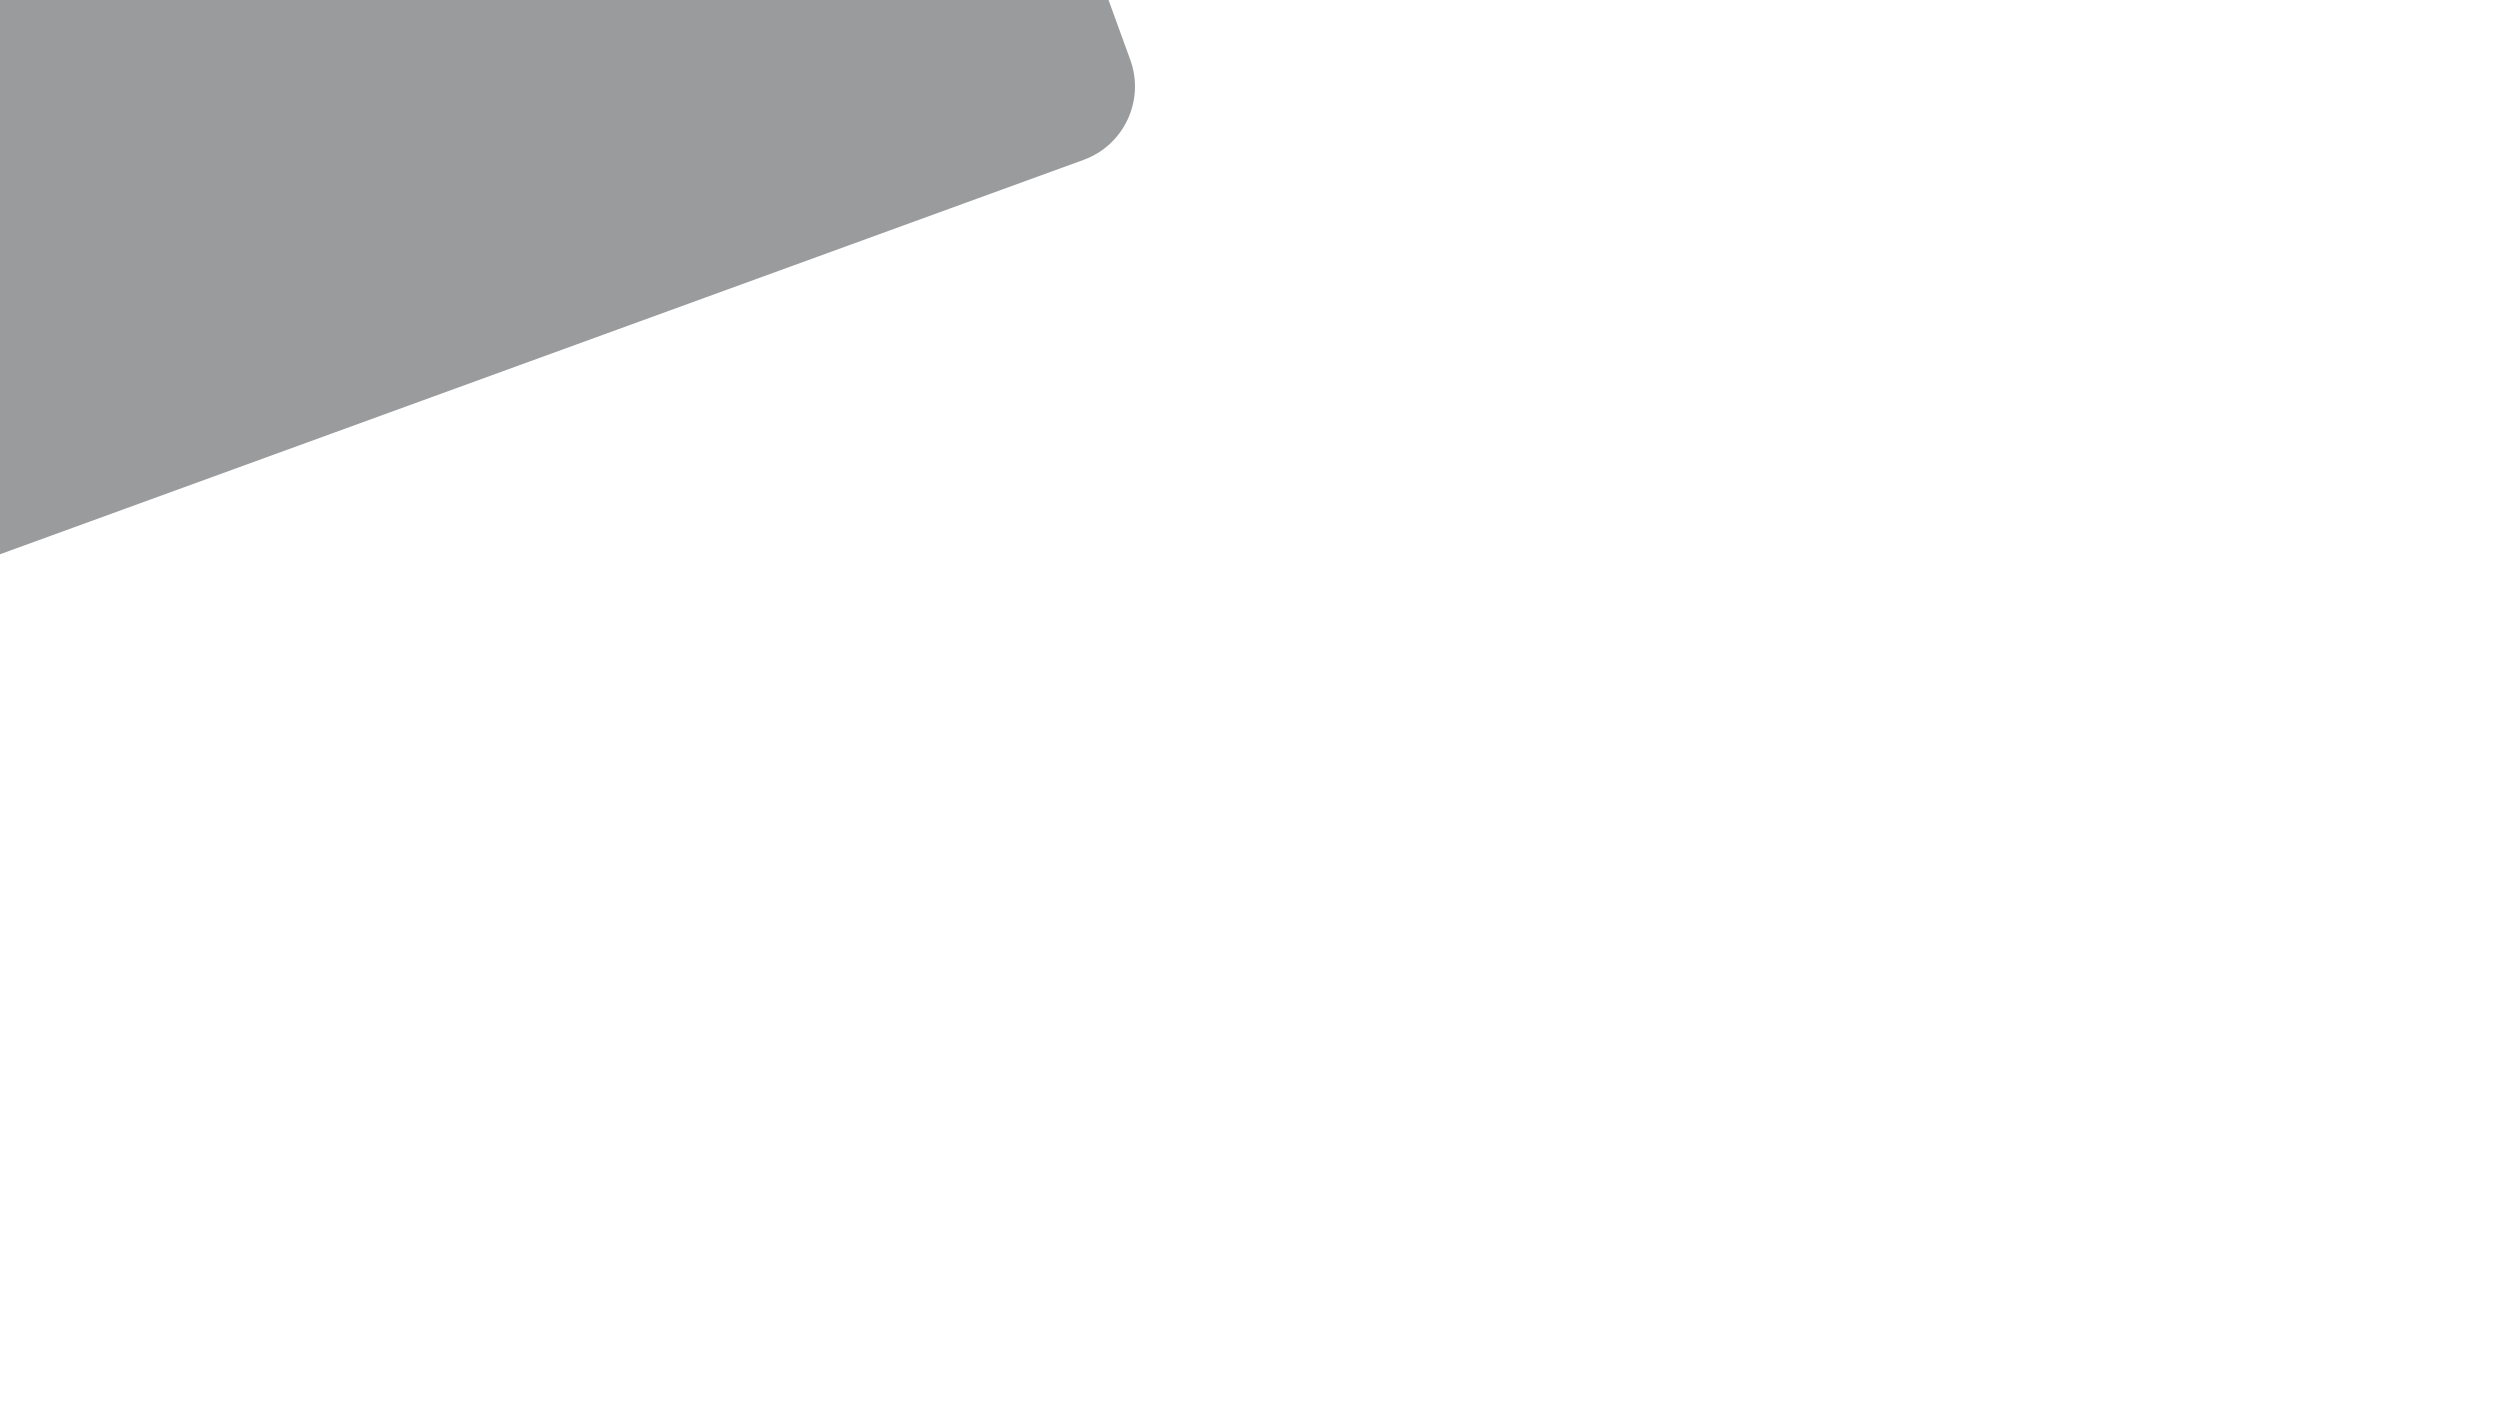
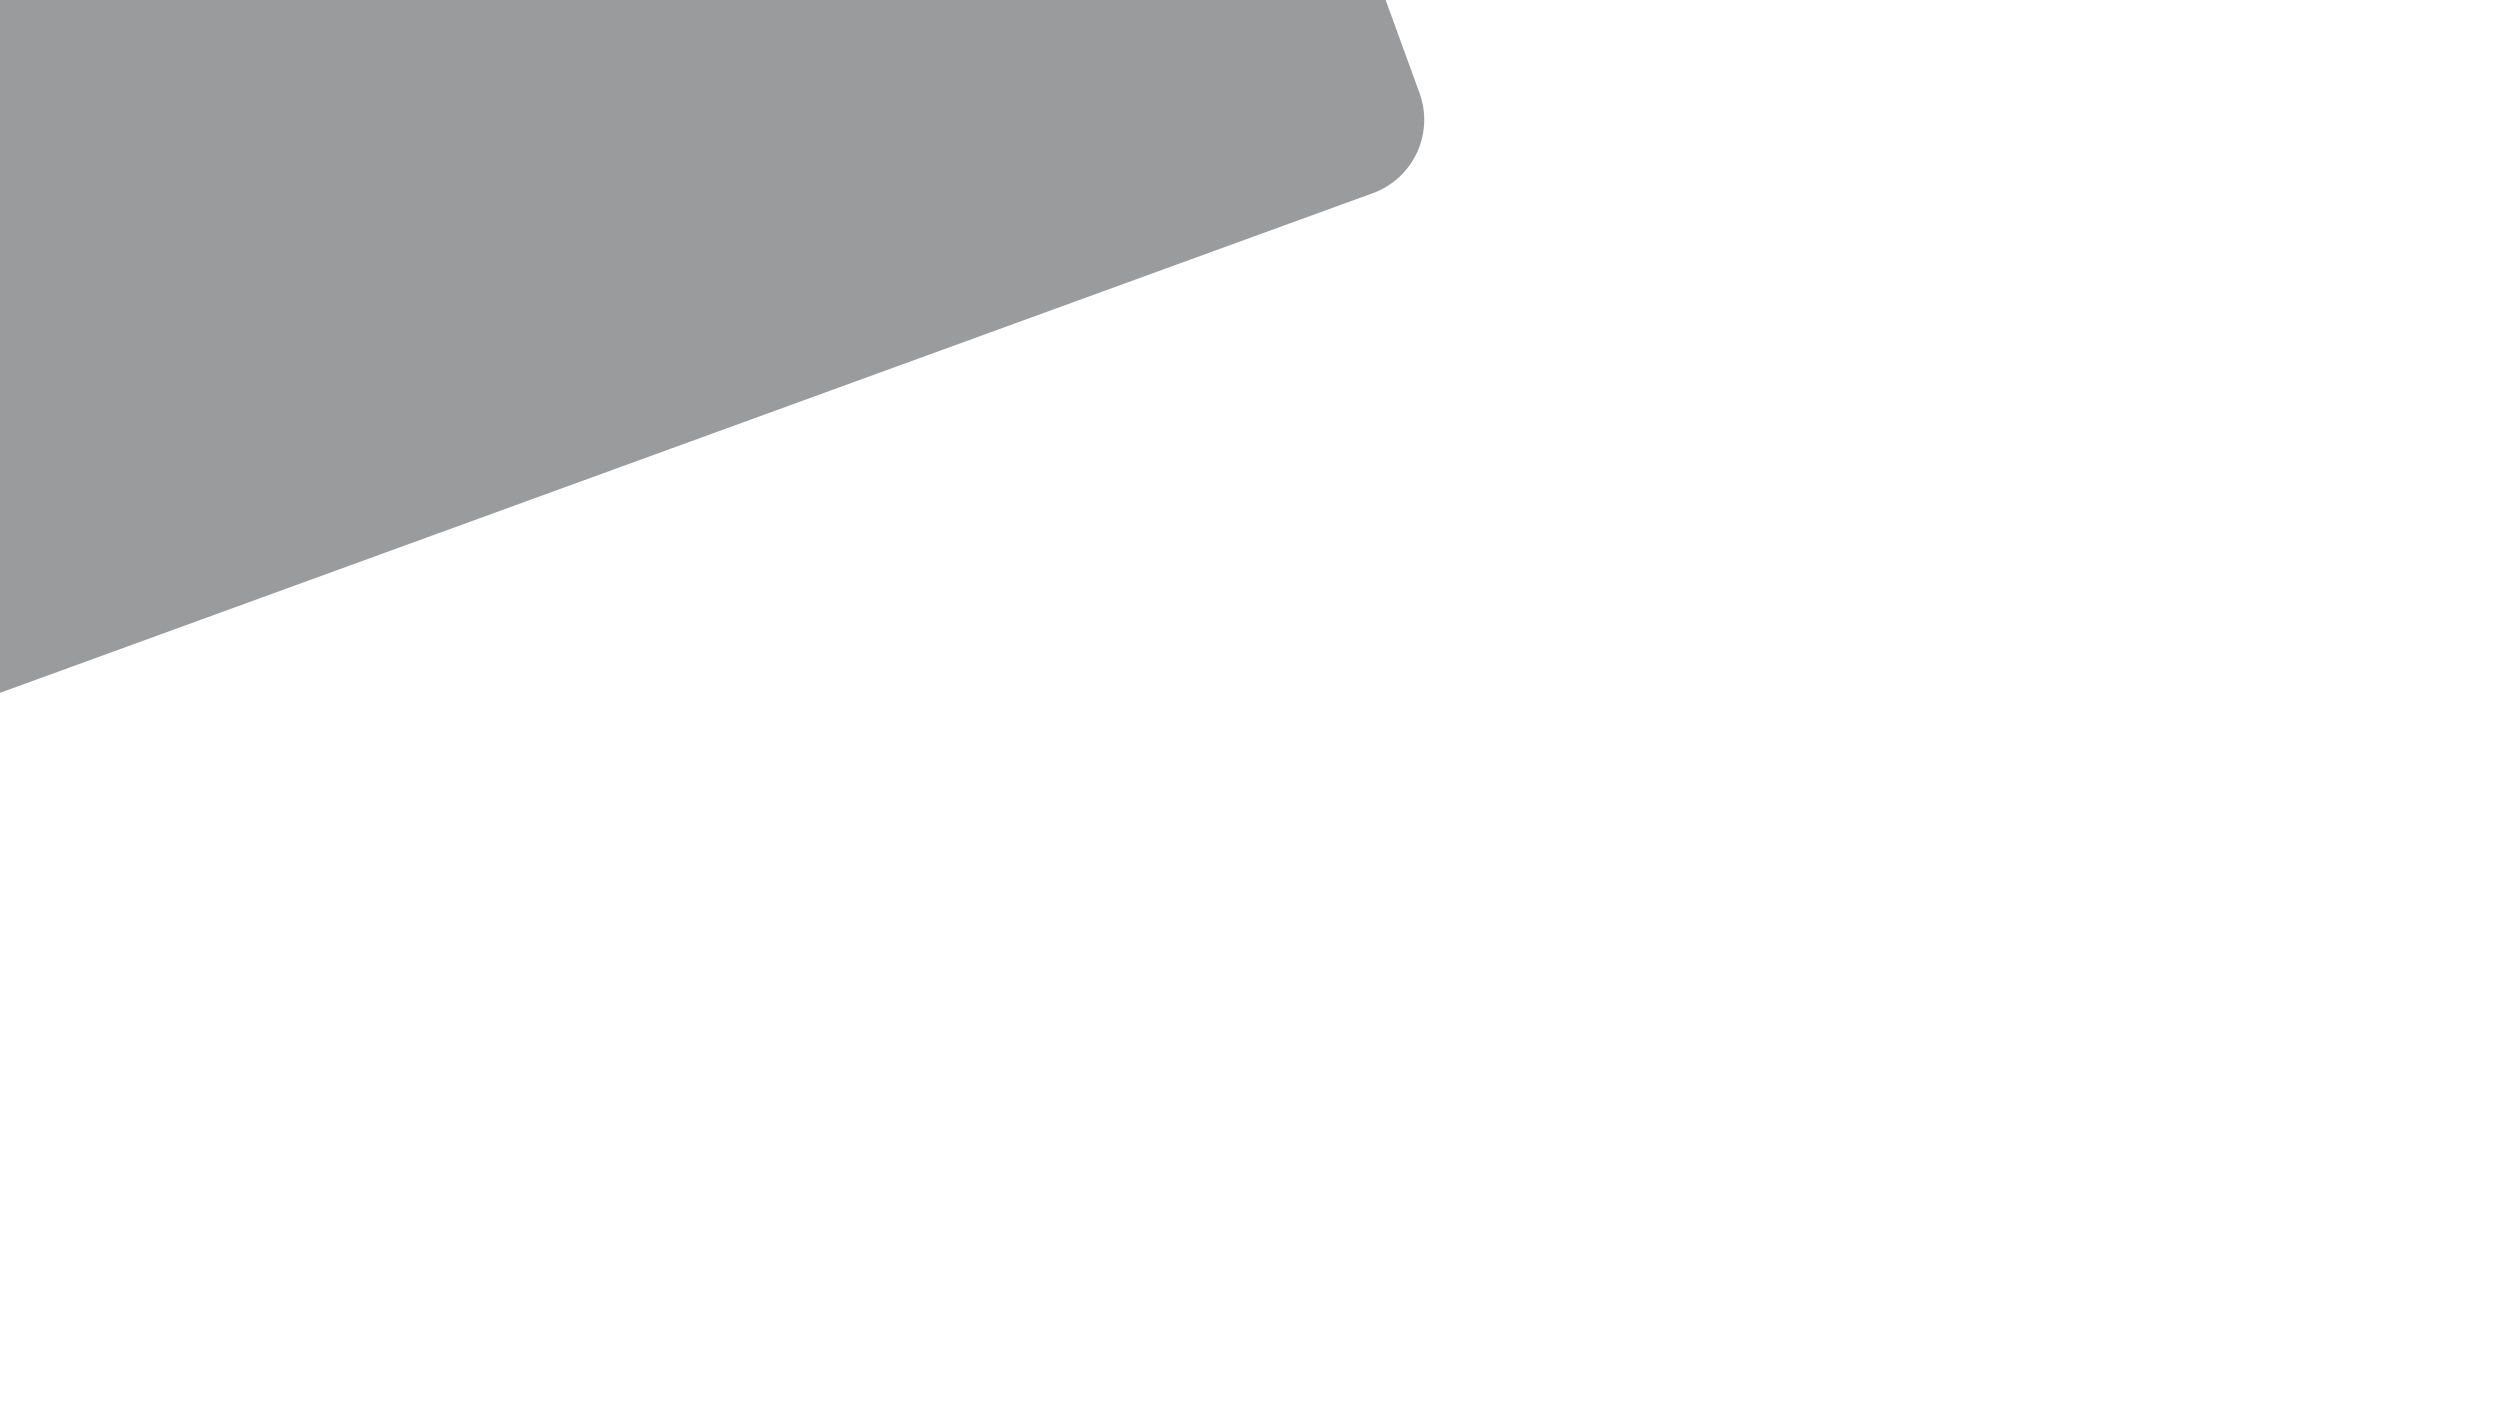
<svg xmlns="http://www.w3.org/2000/svg" version="1.1" baseprofile="full" width="1920px" height="1080px">
-   <rect x="-800" y="-400" width="1600" height="800" rx="60" fill="#9a9b9c" transform="rotate(-20)" />
+   <rect x="-1000" y="-500" width="2000" height="1000" rx="60" fill="#9a9b9c" transform="rotate(-20)" />
</svg>
